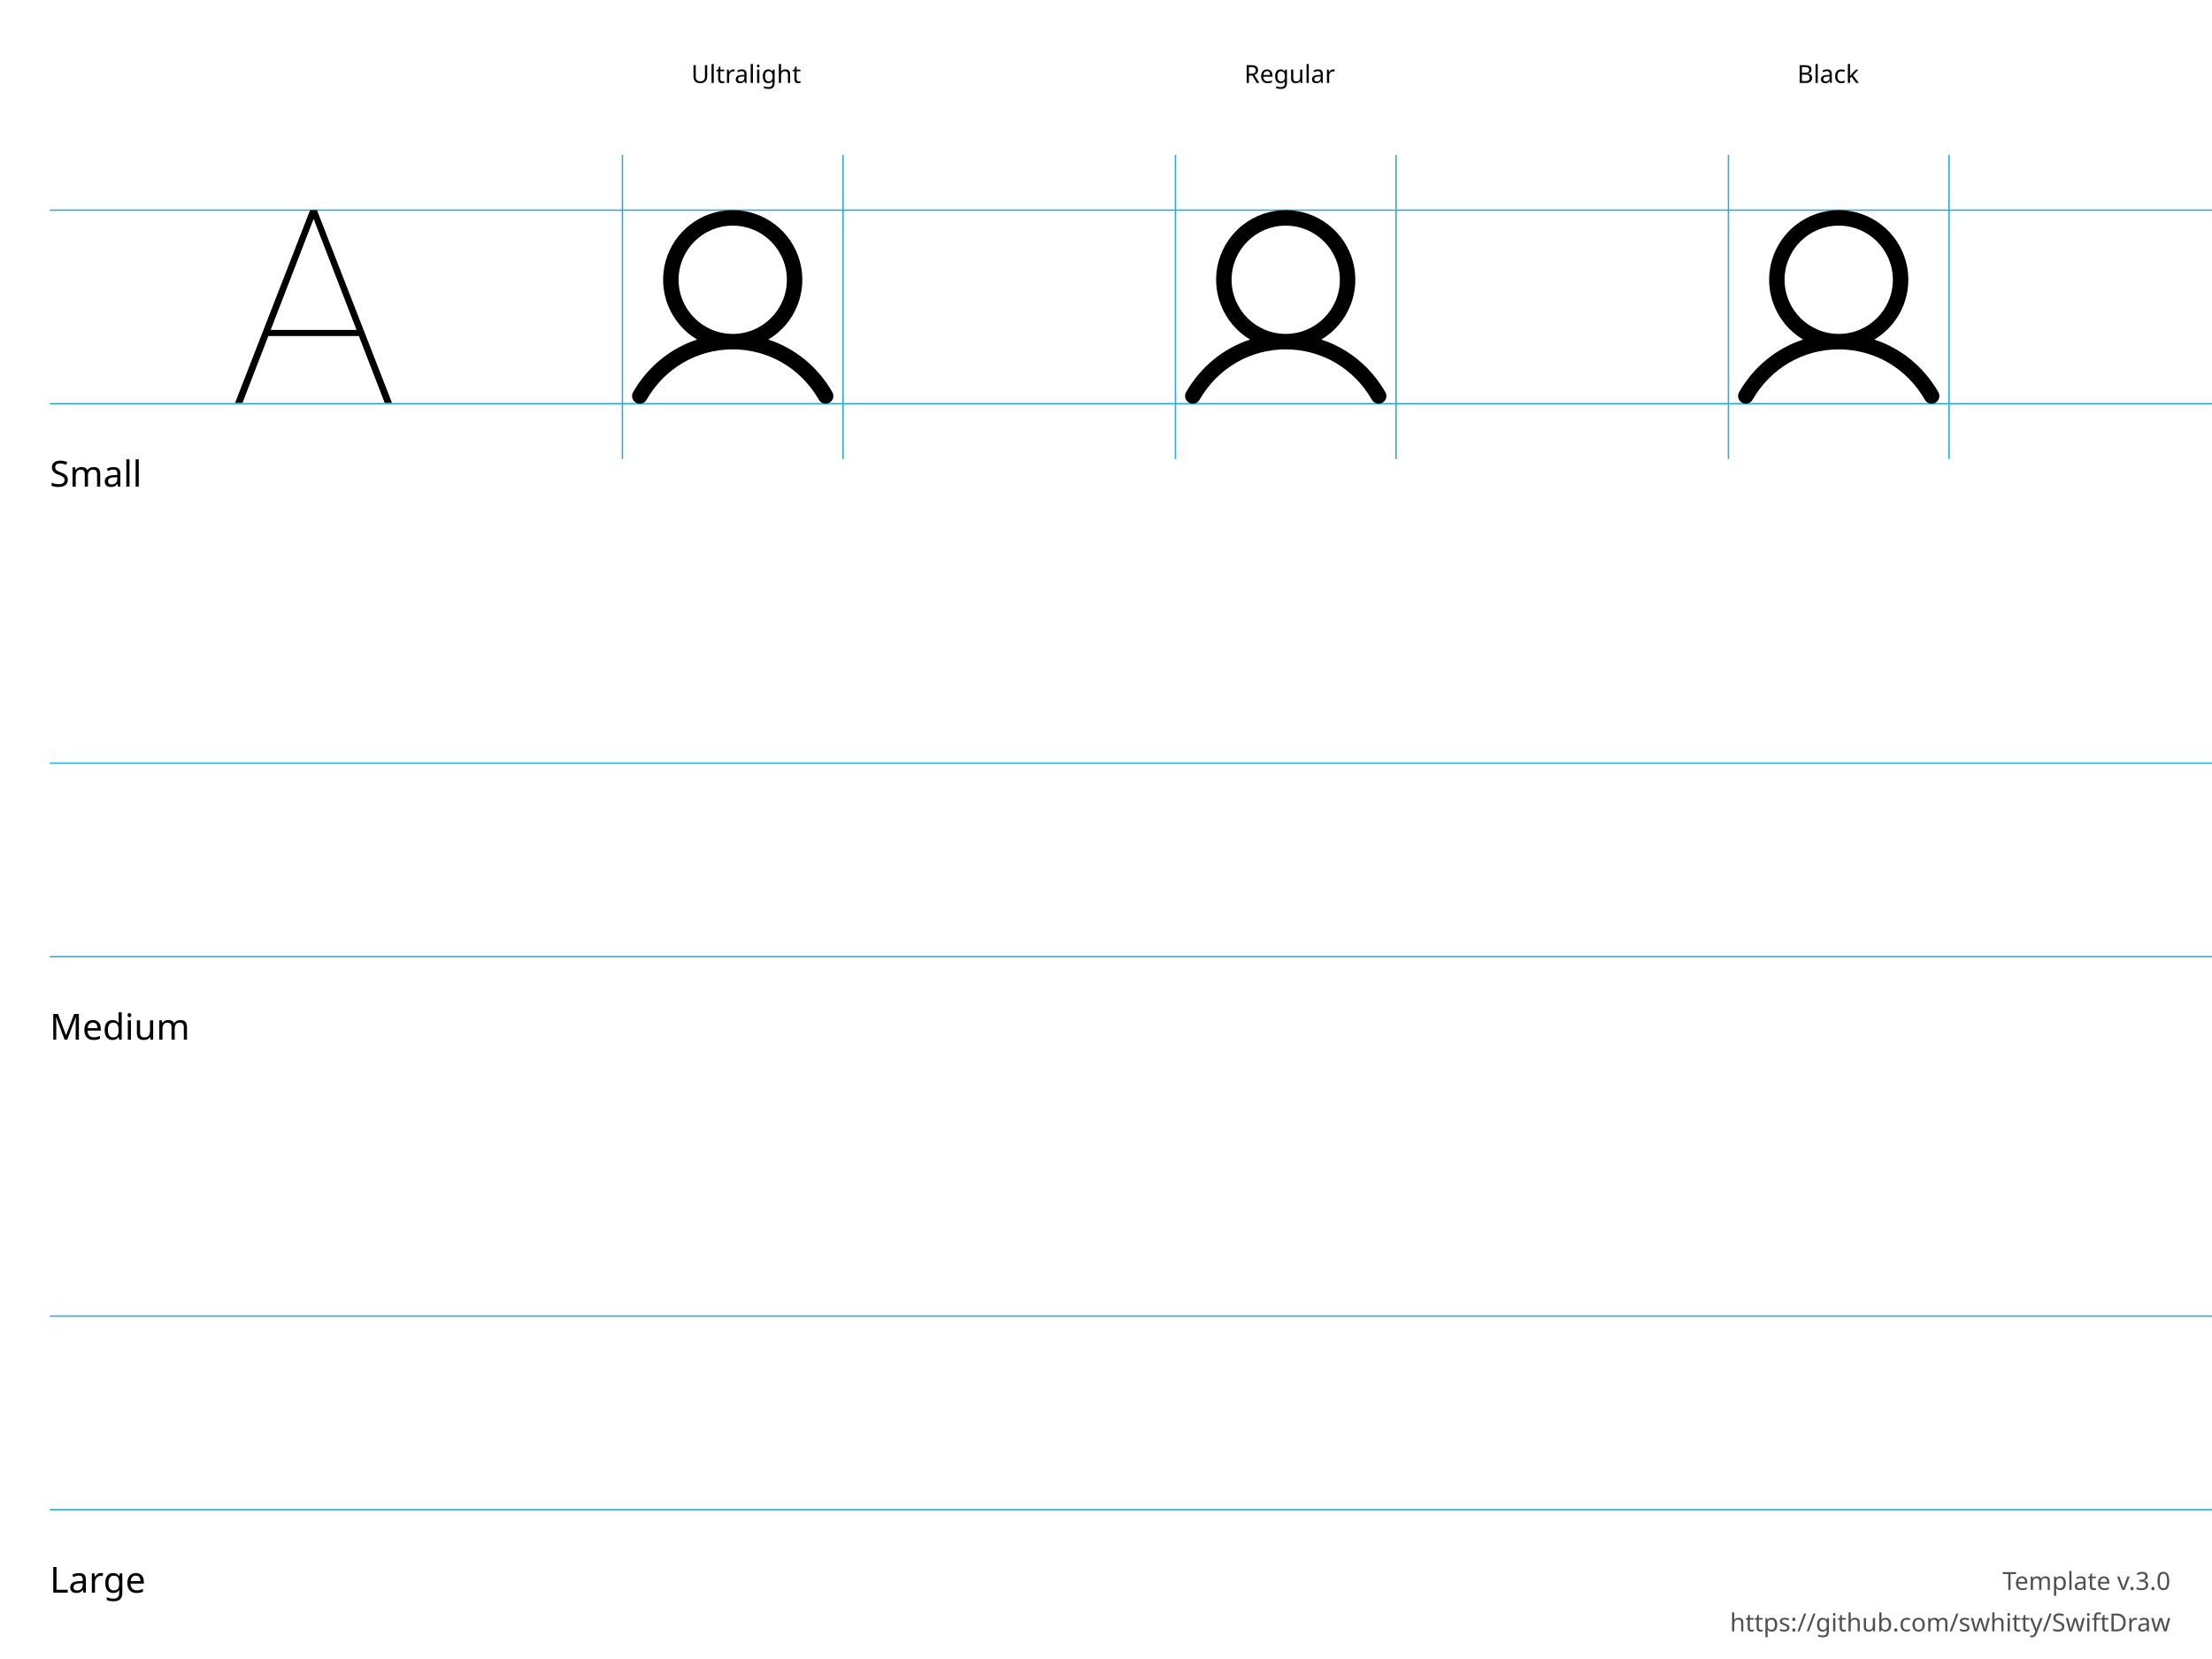
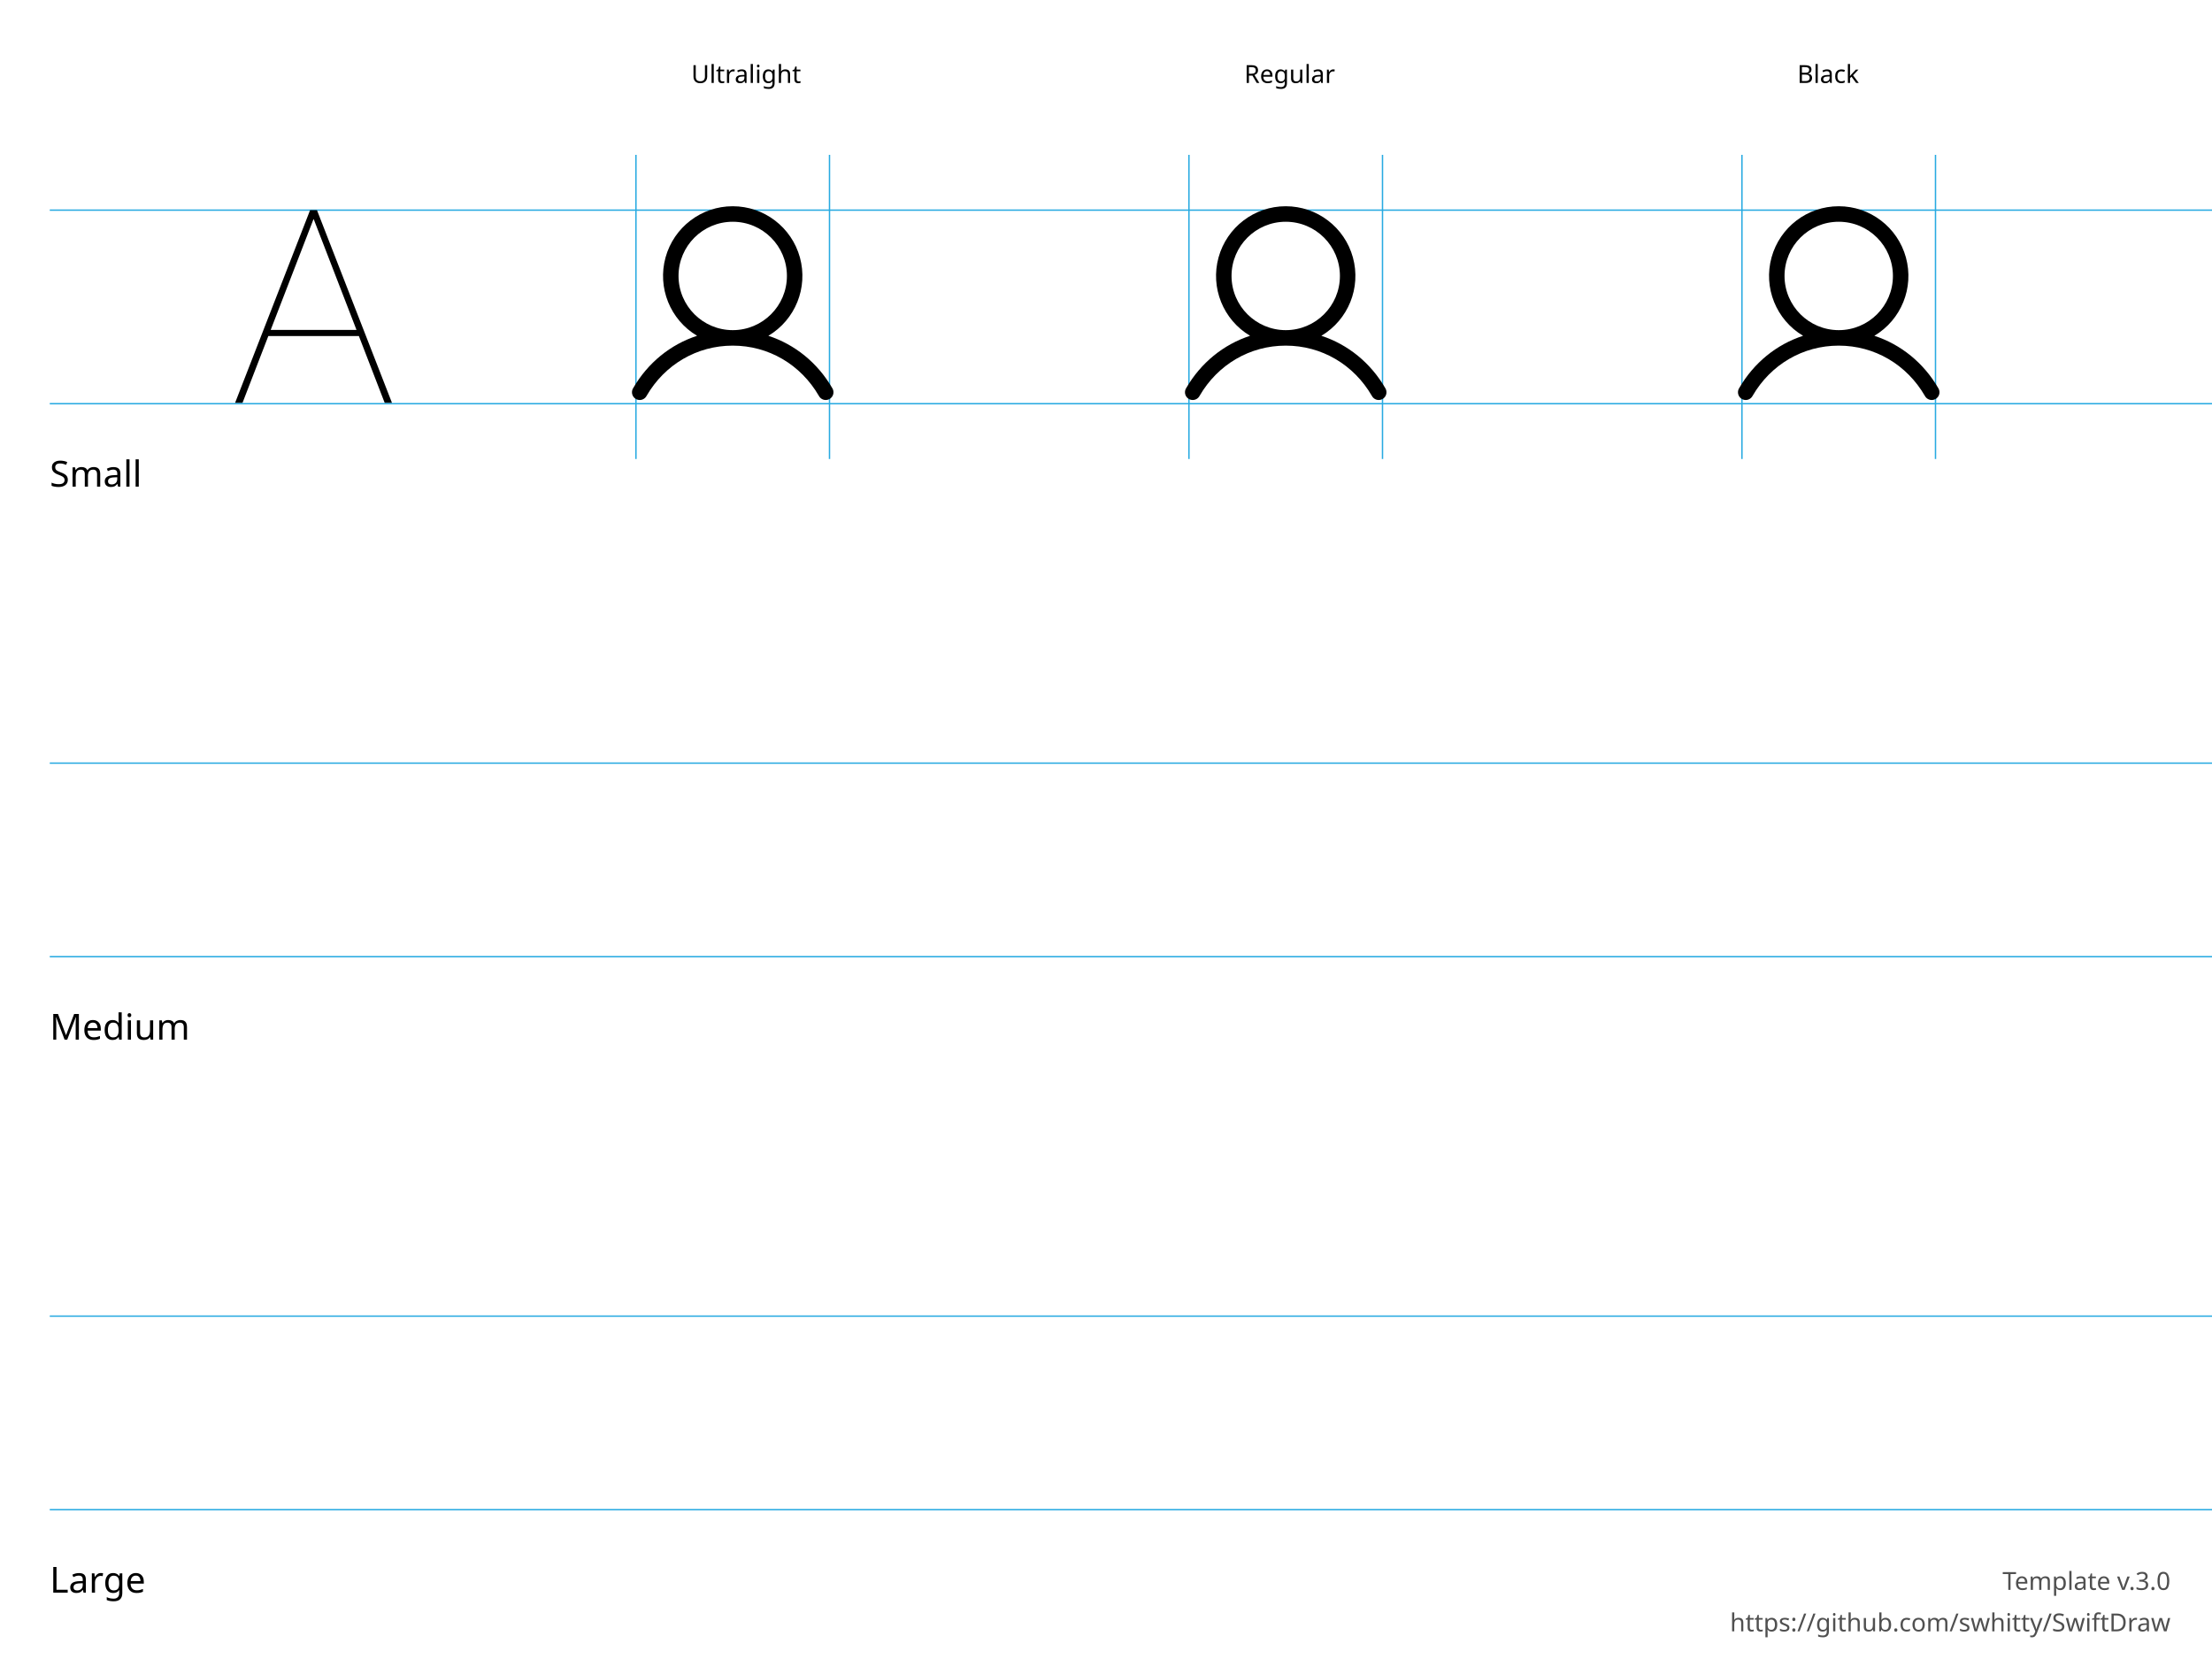
<svg xmlns="http://www.w3.org/2000/svg" height="600" width="800">
  <g id="Notes" font-family="LucidaGrande, 'Lucida Grande', sans-serif" font-size="13">
    <rect fill="white" height="600.0" width="800.0" x="0.0" y="0.0" />
    <g font-size="13">
      <text x="18.0" y="176.0">Small</text>
      <text x="18.0" y="376.0">Medium</text>
      <text x="18.0" y="576.0">Large</text>
    </g>
    <g font-size="9">
      <text x="250.0" y="30.0">Ultralight</text>
      <text x="450.0" y="30.0">Regular</text>
      <text x="650.0" y="30.0">Black</text>
      <text id="template-version" fill="#505050" text-anchor="end" x="785.0" y="575.0">Template v.3.0</text>
      <a href="https://github.com/swhitty/SwiftDraw">
        <text fill="#505050" text-anchor="end" x="785.0" y="590.0">https://github.com/swhitty/SwiftDraw</text>
      </a>
    </g>
  </g>
  <g id="Guides" stroke="rgb(39, 170, 225)" stroke-width="0.5">
    <path id="Capline-S" d="M18,76 l800,0" />
    <path id="H-reference" d="M85,145.755 L87.685,145.755 L113.369,79.287 L114.052,79.287 L114.052,76 L112.148,76 L85,145.755 Z M95.693,121.536 L130.996,121.536 L130.263,119.313 L96.474,119.313 L95.693,121.536 Z M139.15,145.755 L141.787,145.755 L114.638,76 L113.466,76 L113.466,79.287 L139.15,145.755 Z" stroke="none" transform="translate(0,0)" />
    <path id="Baseline-S" d="M18,146 l800,0" />
-     <path id="left-margin-Ultralight-S" d="M225.107,56 l0,110" />
-     <path id="right-margin-Ultralight-S" d="M304.893,56 l0,110" />
-     <path id="left-margin-Regular-S" d="M425.107,56 l0,110" />
-     <path id="right-margin-Regular-S" d="M504.893,56 l0,110" />
-     <path id="left-margin-Black-S" d="M625.107,56 l0,110" />
-     <path id="right-margin-Black-S" d="M704.893,56 l0,110" />
+     <path id="left-margin-Ultralight-S" d="M230,56 l0,110" />
+     <path id="right-margin-Ultralight-S" d="M300,56 l0,110" />
+     <path id="left-margin-Regular-S" d="M430,56 l0,110" />
+     <path id="right-margin-Regular-S" d="M500,56 l0,110" />
+     <path id="left-margin-Black-S" d="M630,56 l0,110" />
+     <path id="right-margin-Black-S" d="M700,56 l0,110" />
    <path id="Capline-M" d="M18,276 l800,0" />
    <path id="Baseline-M" d="M18,346 l800,0" />
    <path id="Capline-L" d="M18,476 l800,0" />
    <path id="Baseline-L" d="M18,546 l800,0" />
  </g>
  <g id="Symbols">
    <g id="Ultralight-S" transform="translate(0,0)">
-       <path d="M300.984,141.741 C295.659,132.535 287.453,125.934 277.877,122.804 C287.614,117.008 292.278,105.421 289.272,94.496 C286.266,83.571 276.331,76 265,76 C253.669,76 243.734,83.571 240.728,94.496 C237.722,105.421 242.386,117.008 252.123,122.804 C242.547,125.93 234.341,132.531 229.016,141.741 C228.484,142.607 228.465,143.694 228.965,144.58 C229.466,145.465 230.407,146.009 231.424,146 C232.441,145.991 233.373,145.431 233.858,144.538 C240.445,133.154 252.088,126.357 265,126.357 C277.912,126.357 289.555,133.154 296.142,144.538 C296.627,145.431 297.559,145.991 298.576,146 C299.593,146.009 300.534,145.465 301.035,144.58 C301.535,143.694 301.516,142.607 300.984,141.741 Z M245.421,101.183 C245.421,90.37 254.187,81.604 265,81.604 C275.813,81.604 284.579,90.37 284.579,101.183 C284.579,111.997 275.813,120.763 265,120.763 C254.191,120.751 245.432,111.992 245.421,101.183 Z" />
+       <path d="M301.022,140.4 C295.691,131.184 287.477,124.576 277.891,121.444 C287.637,115.642 292.306,104.042 289.297,93.106 C286.288,82.169 276.343,74.59 265,74.59 C253.657,74.59 243.712,82.169 240.703,93.106 C237.694,104.042 242.363,115.642 252.109,121.444 C242.523,124.573 234.309,131.181 228.978,140.4 C228.446,141.268 228.426,142.356 228.928,143.242 C229.429,144.128 230.371,144.672 231.389,144.664 C232.407,144.655 233.34,144.095 233.826,143.2 C240.419,131.804 252.074,125 265,125 C277.926,125 289.581,131.804 296.174,143.2 C296.66,144.095 297.593,144.655 298.611,144.664 C299.629,144.672 300.571,144.128 301.072,143.242 C301.573,142.356 301.554,141.268 301.022,140.4 Z M245.4,99.8 C245.4,88.975 254.175,80.2 265,80.2 C275.825,80.2 284.6,88.975 284.6,99.8 C284.6,110.625 275.825,119.4 265,119.4 C254.18,119.388 245.412,110.62 245.4,99.8 Z" />
    </g>
    <g id="Regular-S" transform="translate(0,0)">
-       <path d="M500.984,141.741 C495.659,132.535 487.453,125.934 477.877,122.804 C487.614,117.008 492.278,105.421 489.272,94.496 C486.266,83.571 476.331,76 465,76 C453.669,76 443.734,83.571 440.728,94.496 C437.722,105.421 442.386,117.008 452.123,122.804 C442.547,125.93 434.341,132.531 429.016,141.741 C428.484,142.607 428.465,143.694 428.965,144.58 C429.466,145.465 430.407,146.009 431.424,146 C432.441,145.991 433.373,145.431 433.858,144.538 C440.445,133.154 452.088,126.357 465,126.357 C477.912,126.357 489.555,133.154 496.142,144.538 C496.627,145.431 497.559,145.991 498.576,146 C499.593,146.009 500.534,145.465 501.035,144.58 C501.535,143.694 501.516,142.607 500.984,141.741 Z M445.421,101.183 C445.421,90.37 454.187,81.604 465,81.604 C475.813,81.604 484.579,90.37 484.579,101.183 C484.579,111.997 475.813,120.763 465,120.763 C454.191,120.751 445.432,111.992 445.421,101.183 Z" />
+       <path d="M501.022,140.4 C495.692,131.184 487.477,124.576 477.891,121.444 C487.637,115.642 492.306,104.042 489.297,93.106 C486.288,82.169 476.343,74.59 465,74.59 C453.657,74.59 443.712,82.169 440.703,93.106 C437.694,104.042 442.363,115.642 452.109,121.444 C442.523,124.573 434.309,131.181 428.978,140.4 C428.446,141.268 428.427,142.356 428.928,143.242 C429.429,144.128 430.371,144.672 431.389,144.664 C432.407,144.655 433.34,144.095 433.826,143.2 C440.42,131.804 452.075,125 465,125 C477.926,125 489.581,131.804 496.174,143.2 C496.66,144.095 497.593,144.655 498.611,144.664 C499.629,144.672 500.571,144.128 501.072,143.242 C501.573,142.356 501.554,141.268 501.022,140.4 Z M445.4,99.8 C445.4,88.975 454.175,80.2 465,80.2 C475.825,80.2 484.6,88.975 484.6,99.8 C484.6,110.625 475.825,119.4 465,119.4 C454.18,119.388 445.412,110.62 445.4,99.8 Z" />
    </g>
    <g id="Black-S" transform="translate(0,0)">
-       <path d="M700.984,141.741 C695.659,132.535 687.453,125.934 677.877,122.804 C687.614,117.008 692.278,105.421 689.272,94.496 C686.266,83.571 676.331,76 665,76 C653.669,76 643.734,83.571 640.728,94.496 C637.722,105.421 642.386,117.008 652.123,122.804 C642.547,125.93 634.341,132.531 629.016,141.741 C628.484,142.607 628.465,143.694 628.965,144.58 C629.466,145.465 630.407,146.009 631.424,146 C632.441,145.991 633.373,145.431 633.858,144.538 C640.445,133.154 652.088,126.357 665,126.357 C677.912,126.357 689.555,133.154 696.142,144.538 C696.627,145.431 697.559,145.991 698.576,146 C699.593,146.009 700.534,145.465 701.035,144.58 C701.535,143.694 701.516,142.607 700.984,141.741 Z M645.421,101.183 C645.421,90.37 654.187,81.604 665,81.604 C675.813,81.604 684.58,90.37 684.58,101.183 C684.58,111.997 675.814,120.763 665,120.763 C654.191,120.751 645.432,111.992 645.421,101.183 Z" />
+       <path d="M701.022,140.4 C695.692,131.184 687.477,124.576 677.891,121.444 C687.637,115.642 692.306,104.042 689.297,93.106 C686.288,82.169 676.343,74.59 665,74.59 C653.657,74.59 643.712,82.169 640.703,93.106 C637.694,104.042 642.363,115.642 652.109,121.444 C642.523,124.573 634.309,131.181 628.978,140.4 C628.446,141.268 628.427,142.356 628.928,143.242 C629.429,144.128 630.371,144.672 631.389,144.664 C632.407,144.655 633.34,144.095 633.826,143.2 C640.419,131.804 652.075,125 665,125 C677.926,125 689.581,131.804 696.174,143.2 C696.66,144.095 697.593,144.655 698.611,144.664 C699.629,144.672 700.571,144.128 701.072,143.242 C701.573,142.356 701.554,141.268 701.022,140.4 Z M645.4,99.8 C645.4,88.975 654.175,80.2 665,80.2 C675.825,80.2 684.6,88.975 684.6,99.8 C684.6,110.625 675.825,119.4 665,119.4 C654.18,119.388 645.412,110.62 645.4,99.8 Z" />
    </g>
  </g>
</svg>
